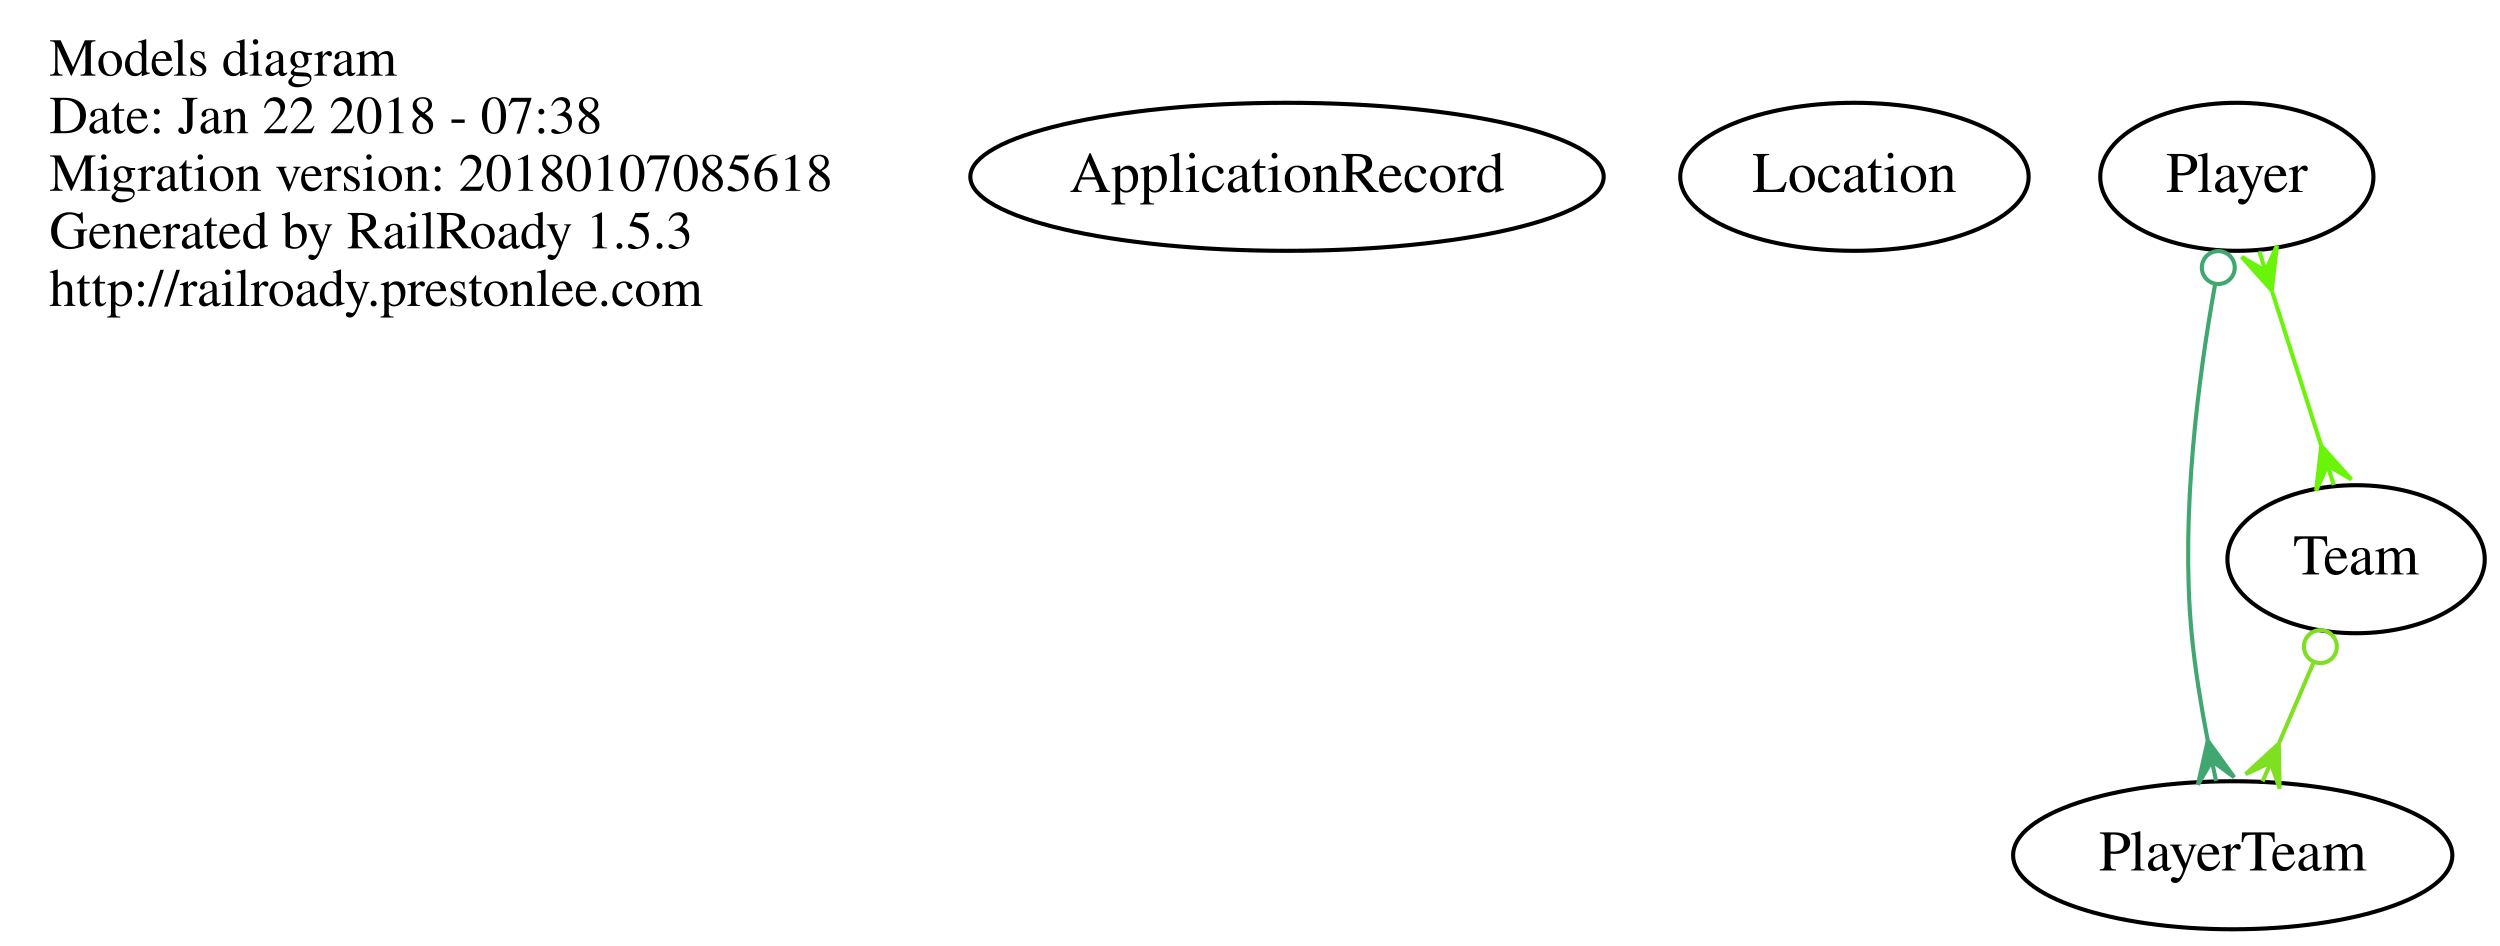
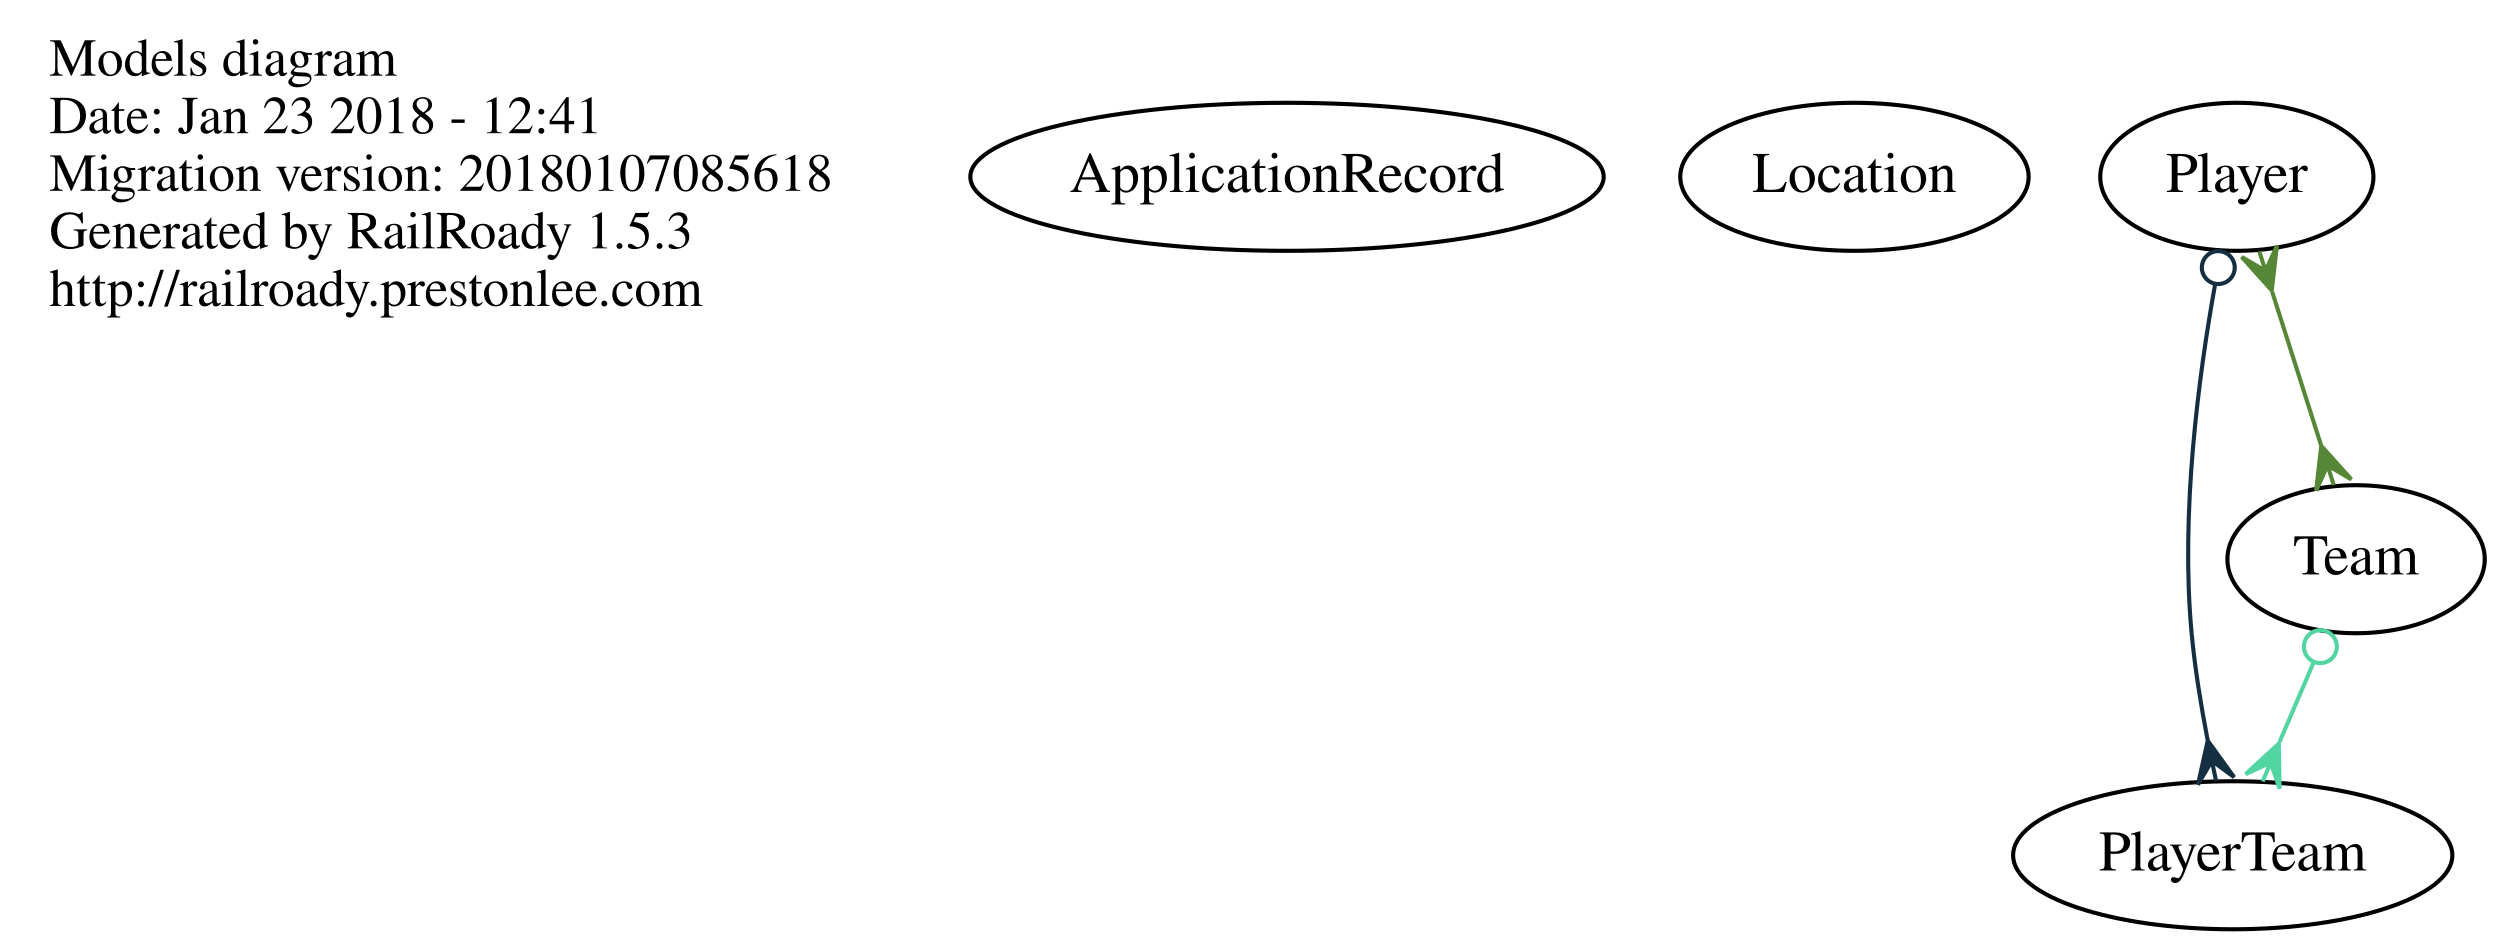
<svg xmlns="http://www.w3.org/2000/svg" width="608pt" height="230pt" viewBox="0.00 0.00 608.00 230.00">
  <g id="graph0" class="graph" transform="scale(1 1) rotate(0) translate(4 226)">
    <polygon fill="none" stroke="none" points="-4,4 -4,-226 604,-226 604,4 -4,4" />
    <g id="node1" class="node">
      <text text-anchor="start" x="8" y="-207.6" font-family="Times,serif" font-size="13.00">Models diagram</text>
-       <text text-anchor="start" x="8" y="-193.6" font-family="Times,serif" font-size="13.00">Date: Jan 22 2018 - 07:38</text>
+       <text text-anchor="start" x="8" y="-193.6" font-family="Times,serif" font-size="13.00">Date: Jan 23 2018 - 12:41</text>
      <text text-anchor="start" x="8" y="-179.6" font-family="Times,serif" font-size="13.00">Migration version: 20180107085618</text>
      <text text-anchor="start" x="8" y="-165.6" font-family="Times,serif" font-size="13.00">Generated by RailRoady 1.5.3</text>
      <text text-anchor="start" x="8" y="-151.6" font-family="Times,serif" font-size="13.00">http://railroady.prestonlee.com</text>
    </g>
    <g id="node2" class="node">
      <ellipse fill="none" stroke="black" cx="309" cy="-183" rx="77.015" ry="18" />
      <text text-anchor="middle" x="309" y="-179.3" font-family="Times,serif" font-size="14.00">ApplicationRecord</text>
    </g>
    <g id="node3" class="node">
      <ellipse fill="none" stroke="black" cx="447" cy="-183" rx="42.37" ry="18" />
      <text text-anchor="middle" x="447" y="-179.3" font-family="Times,serif" font-size="14.00">Location</text>
    </g>
    <g id="node4" class="node">
      <ellipse fill="none" stroke="black" cx="540" cy="-183" rx="33.221" ry="18" />
      <text text-anchor="middle" x="540" y="-179.3" font-family="Times,serif" font-size="14.00">Player</text>
    </g>
    <g id="node5" class="node">
      <ellipse fill="none" stroke="black" cx="539" cy="-18" rx="53.418" ry="18" />
      <text text-anchor="middle" x="539" y="-14.3" font-family="Times,serif" font-size="14.00">PlayerTeam</text>
    </g>
    <g id="edge1" class="edge">
-       <path fill="none" stroke="#40a770" d="M534.725,-156.895C530.701,-134.605 526.275,-101.144 529,-72 529.797,-63.478 531.3,-54.285 532.903,-45.986" />
-       <ellipse fill="none" stroke="#40a770" cx="535.488" cy="-160.928" rx="4" ry="4" />
-       <polygon fill="#40a770" stroke="#40a770" points="532.927,-45.866 539.349,-36.977 533.934,-40.968 534.941,-36.071 534.941,-36.071 534.941,-36.071 533.934,-40.968 530.533,-35.165 532.927,-45.866 532.927,-45.866" />
+       <path fill="none" stroke="#142f41" d="M534.725,-156.895C530.701,-134.605 526.275,-101.144 529,-72 529.797,-63.478 531.3,-54.285 532.903,-45.986" />
+       <ellipse fill="none" stroke="#142f41" cx="535.488" cy="-160.928" rx="4" ry="4" />
+       <polygon fill="#142f41" stroke="#142f41" points="532.927,-45.866 539.349,-36.977 533.934,-40.968 534.941,-36.071 534.941,-36.071 534.941,-36.071 533.934,-40.968 530.533,-35.165 532.927,-45.866 532.927,-45.866" />
    </g>
    <g id="node6" class="node">
      <ellipse fill="none" stroke="black" cx="569" cy="-90" rx="31.297" ry="18" />
      <text text-anchor="middle" x="569" y="-86.3" font-family="Times,serif" font-size="14.00">Team</text>
    </g>
    <g id="edge2" class="edge">
-       <path fill="none" stroke="#6af409" d="M548.608,-154.988C552.358,-143.221 556.741,-129.467 560.481,-117.732" />
-       <polygon fill="#6af409" stroke="#6af409" points="548.491,-155.356 541.167,-163.517 546.973,-160.12 545.455,-164.884 545.455,-164.884 545.455,-164.884 546.973,-160.12 549.742,-166.25 548.491,-155.356 548.491,-155.356" />
-       <polygon fill="#6af409" stroke="#6af409" points="560.533,-117.568 567.857,-109.406 562.052,-112.804 563.57,-108.04 563.57,-108.04 563.57,-108.04 562.052,-112.804 559.282,-106.673 560.533,-117.568 560.533,-117.568" />
+       <path fill="none" stroke="#558736" d="M548.608,-154.988C552.358,-143.221 556.741,-129.467 560.481,-117.732" />
+       <polygon fill="#558736" stroke="#558736" points="548.491,-155.356 541.167,-163.517 546.973,-160.12 545.455,-164.884 545.455,-164.884 545.455,-164.884 546.973,-160.12 549.742,-166.25 548.491,-155.356 548.491,-155.356" />
+       <polygon fill="#558736" stroke="#558736" points="560.533,-117.568 567.857,-109.406 562.052,-112.804 563.57,-108.04 563.57,-108.04 563.57,-108.04 562.052,-112.804 559.282,-106.673 560.533,-117.568 560.533,-117.568" />
    </g>
    <g id="edge3" class="edge">
-       <path fill="none" stroke="#7ee020" d="M558.619,-64.778C555.947,-58.544 553.059,-51.805 550.341,-45.463" />
-       <ellipse fill="none" stroke="#7ee020" cx="560.315" cy="-68.734" rx="4" ry="4" />
-       <polygon fill="#7ee020" stroke="#7ee020" points="550.206,-45.148 550.403,-34.184 548.237,-40.552 546.267,-35.956 546.267,-35.956 546.267,-35.956 548.237,-40.552 542.131,-37.729 550.206,-45.148 550.206,-45.148" />
+       <path fill="none" stroke="#52d4a3" d="M558.619,-64.778C555.947,-58.544 553.059,-51.805 550.341,-45.463" />
+       <ellipse fill="none" stroke="#52d4a3" cx="560.315" cy="-68.734" rx="4" ry="4" />
+       <polygon fill="#52d4a3" stroke="#52d4a3" points="550.206,-45.148 550.403,-34.184 548.237,-40.552 546.267,-35.956 546.267,-35.956 546.267,-35.956 548.237,-40.552 542.131,-37.729 550.206,-45.148 550.206,-45.148" />
    </g>
  </g>
</svg>
